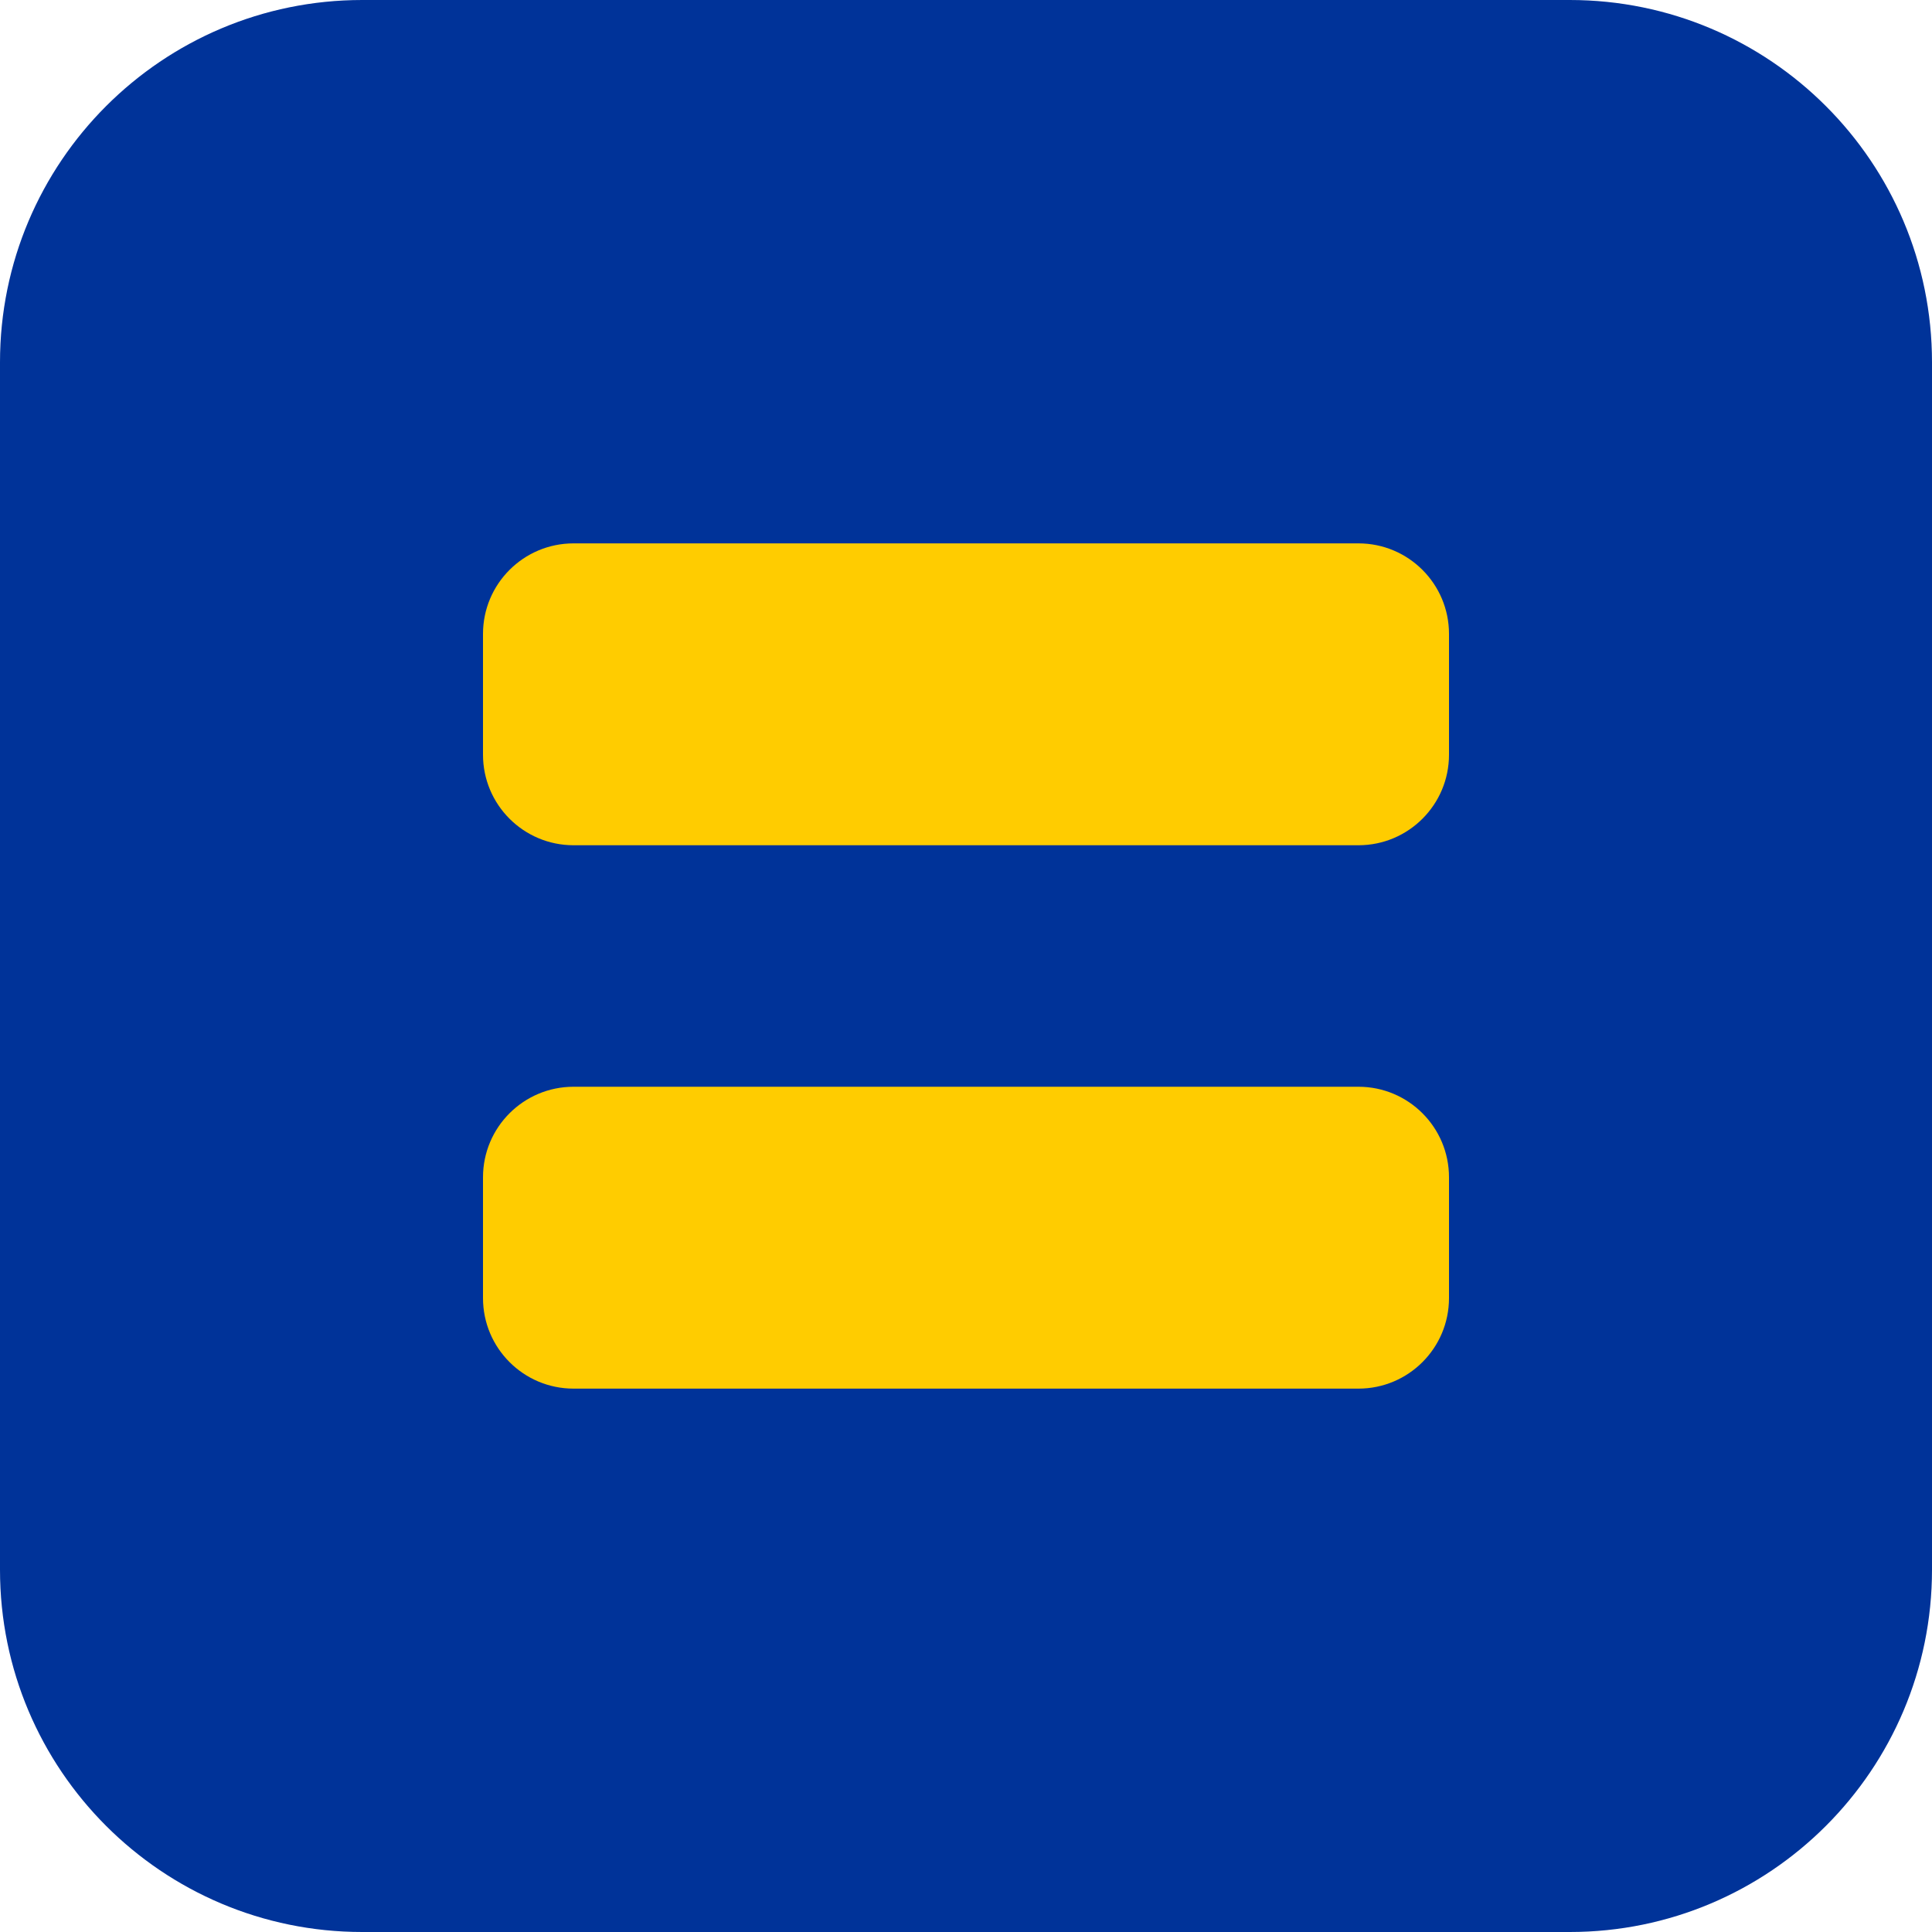
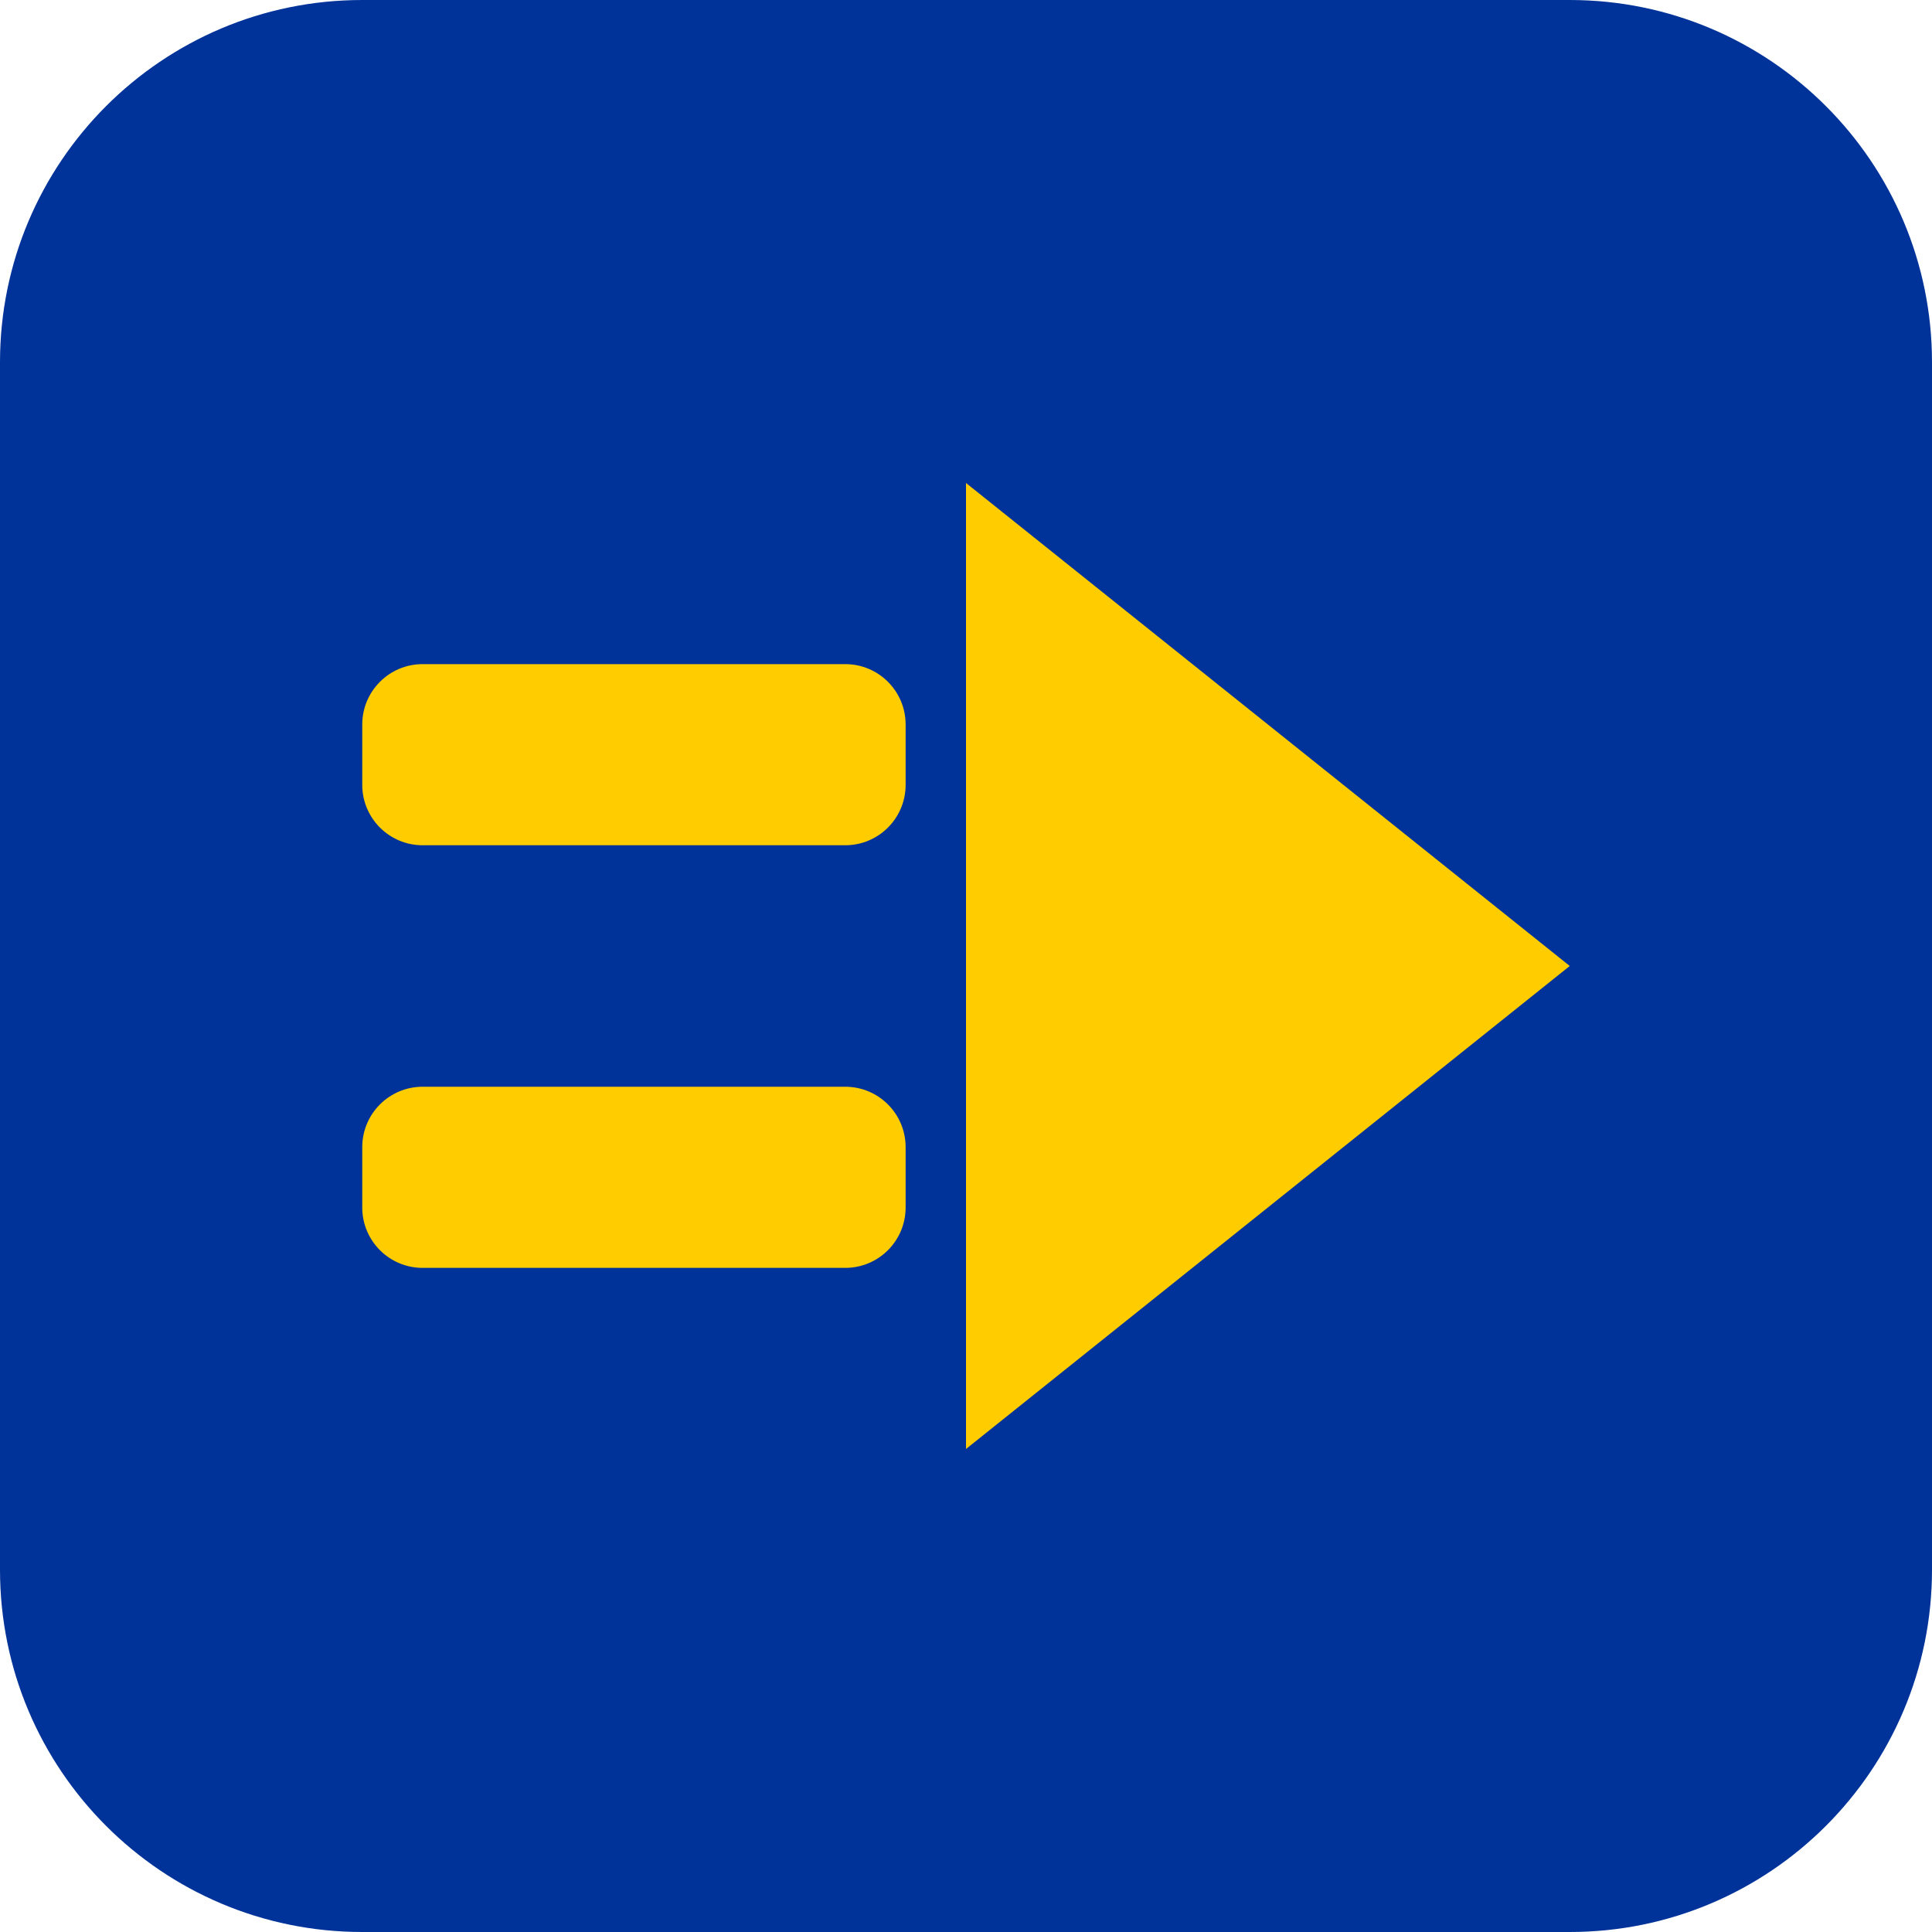
<svg xmlns="http://www.w3.org/2000/svg" viewBox="0 0 32 32">
  <rect width="32" height="32" rx="6" fill="#003399" />
-   <rect x="8" y="9" width="16" height="5" rx="1.5" fill="#FFCC00" />
-   <rect x="8" y="18" width="16" height="5" rx="1.5" fill="#FFCC00" />
+   <rect x="6" y="11" width="9" height="3" rx="1" fill="#FFCC00" />
+   <rect x="6" y="18" width="9" height="3" rx="1" fill="#FFCC00" />
+   <path d="M 16 8 L 26 16 L 16 24 Z" fill="#FFCC00" />
</svg>
